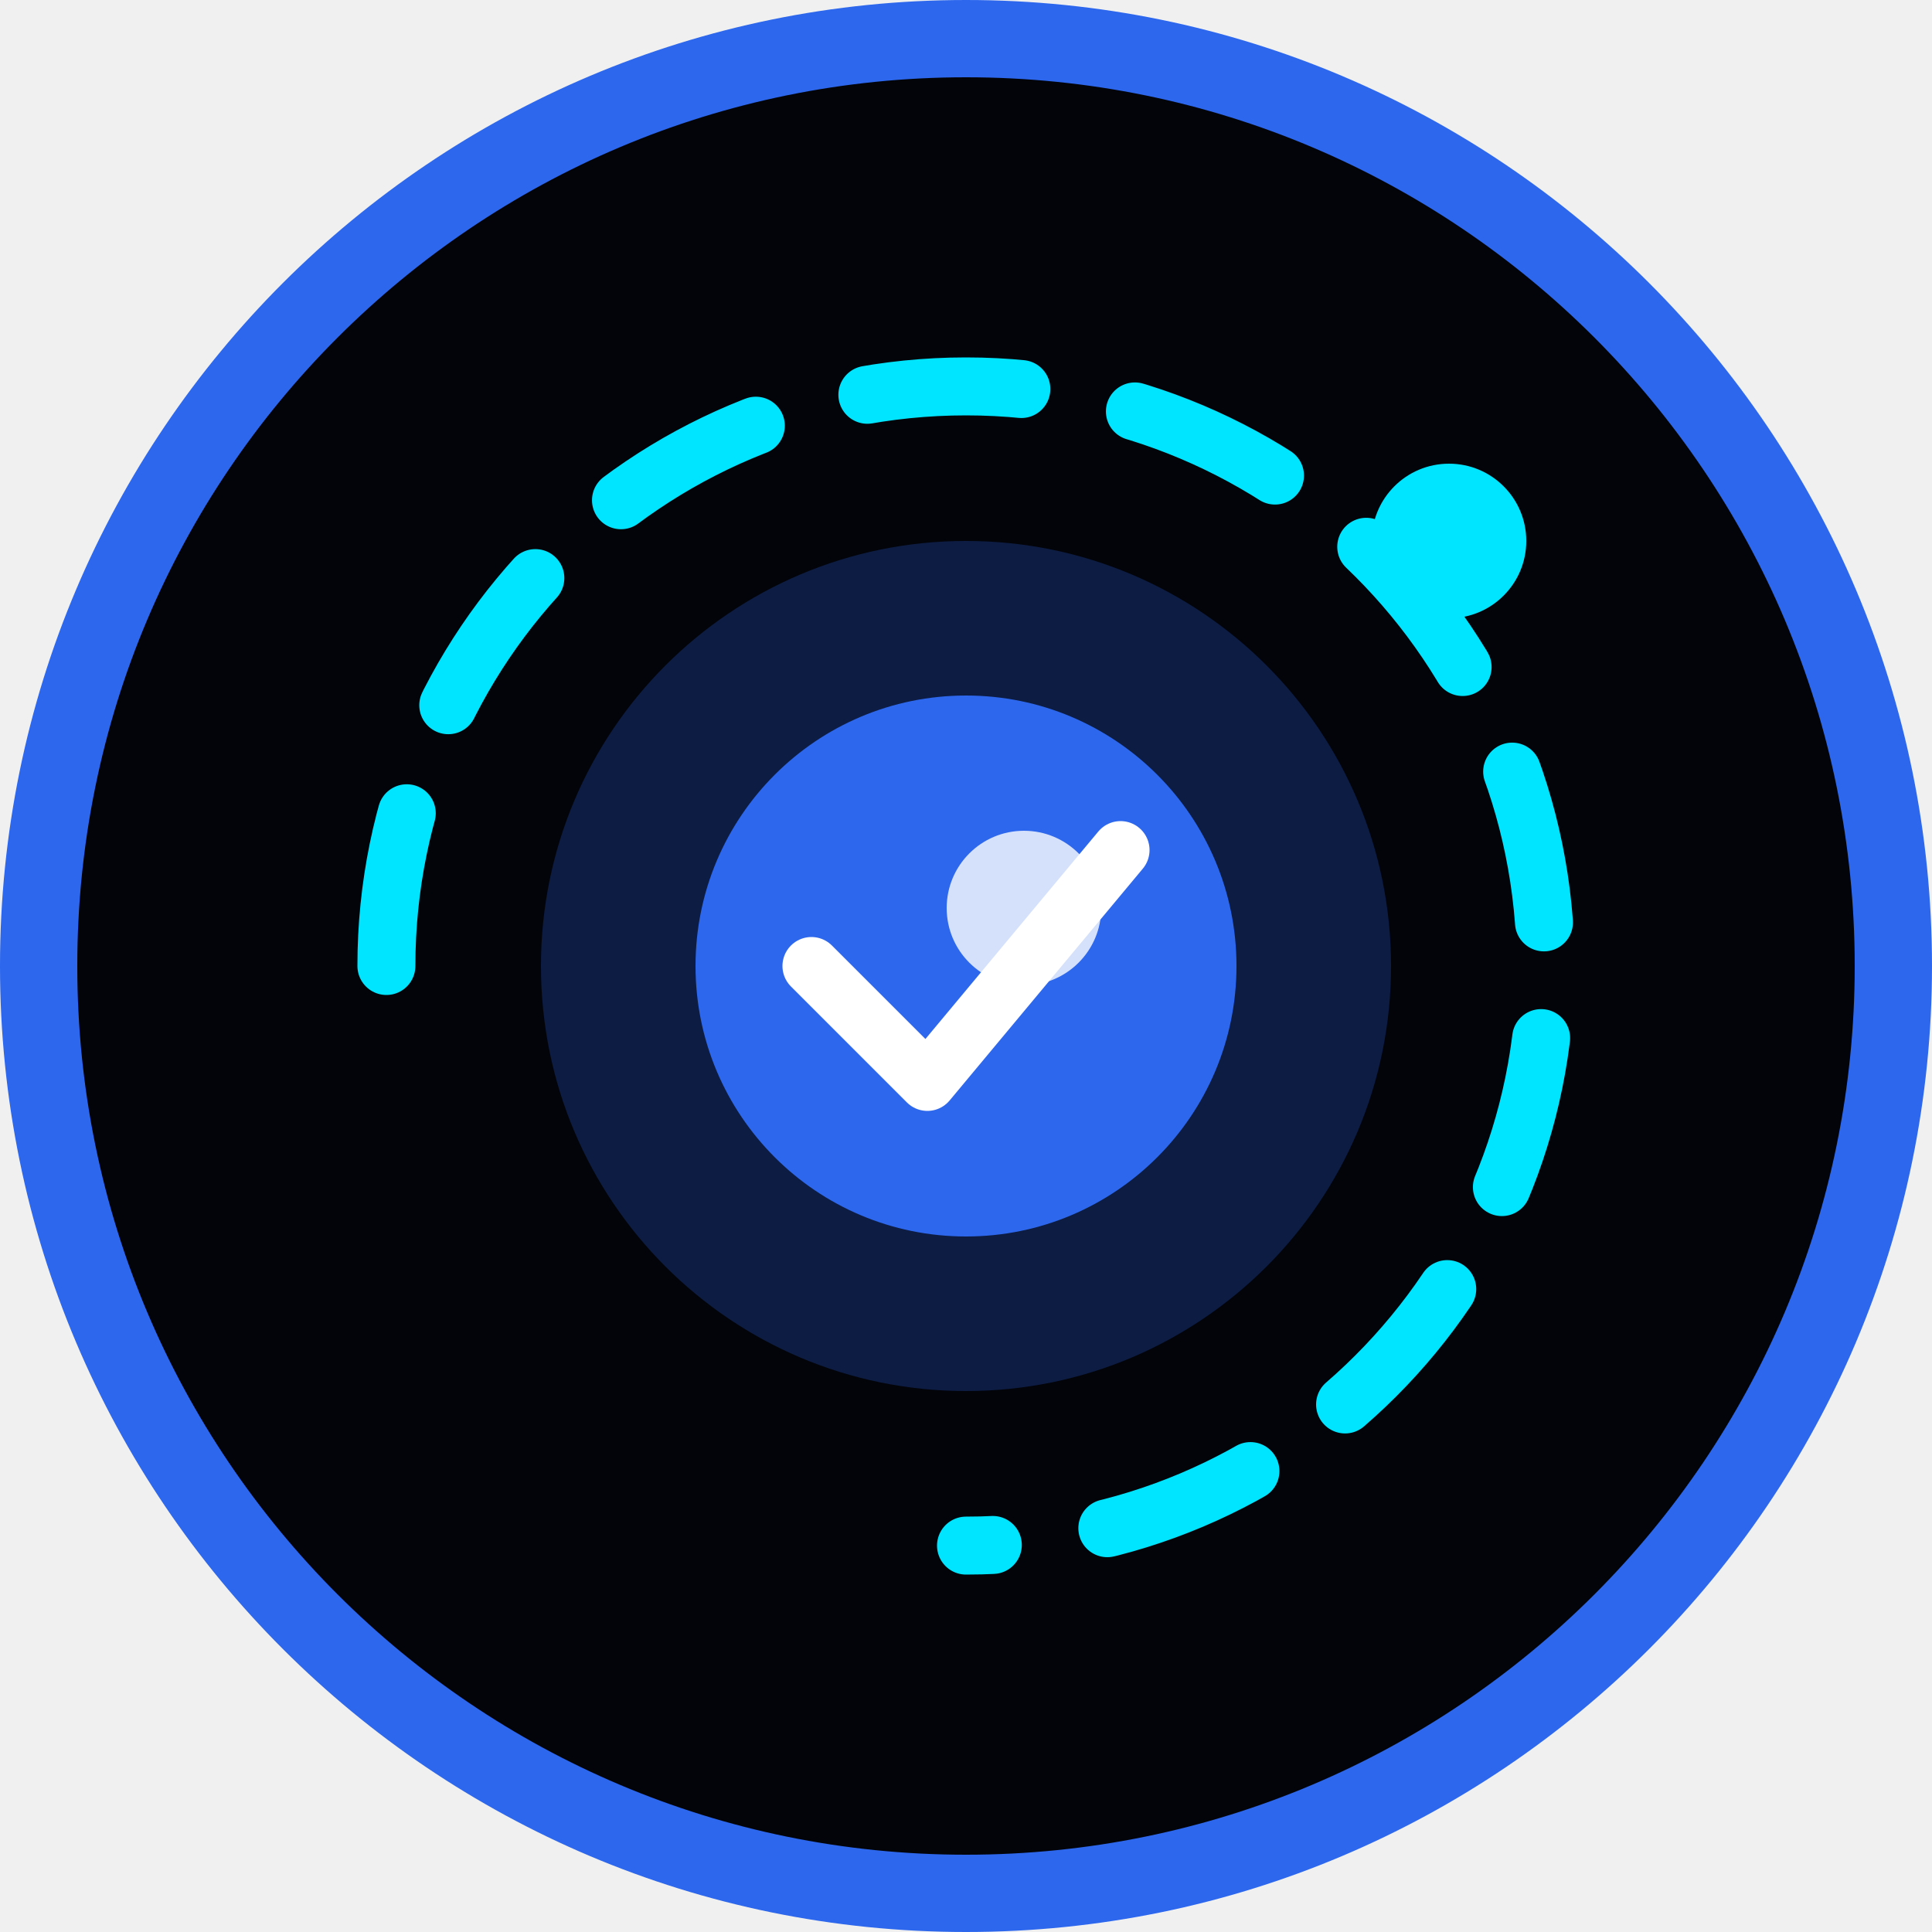
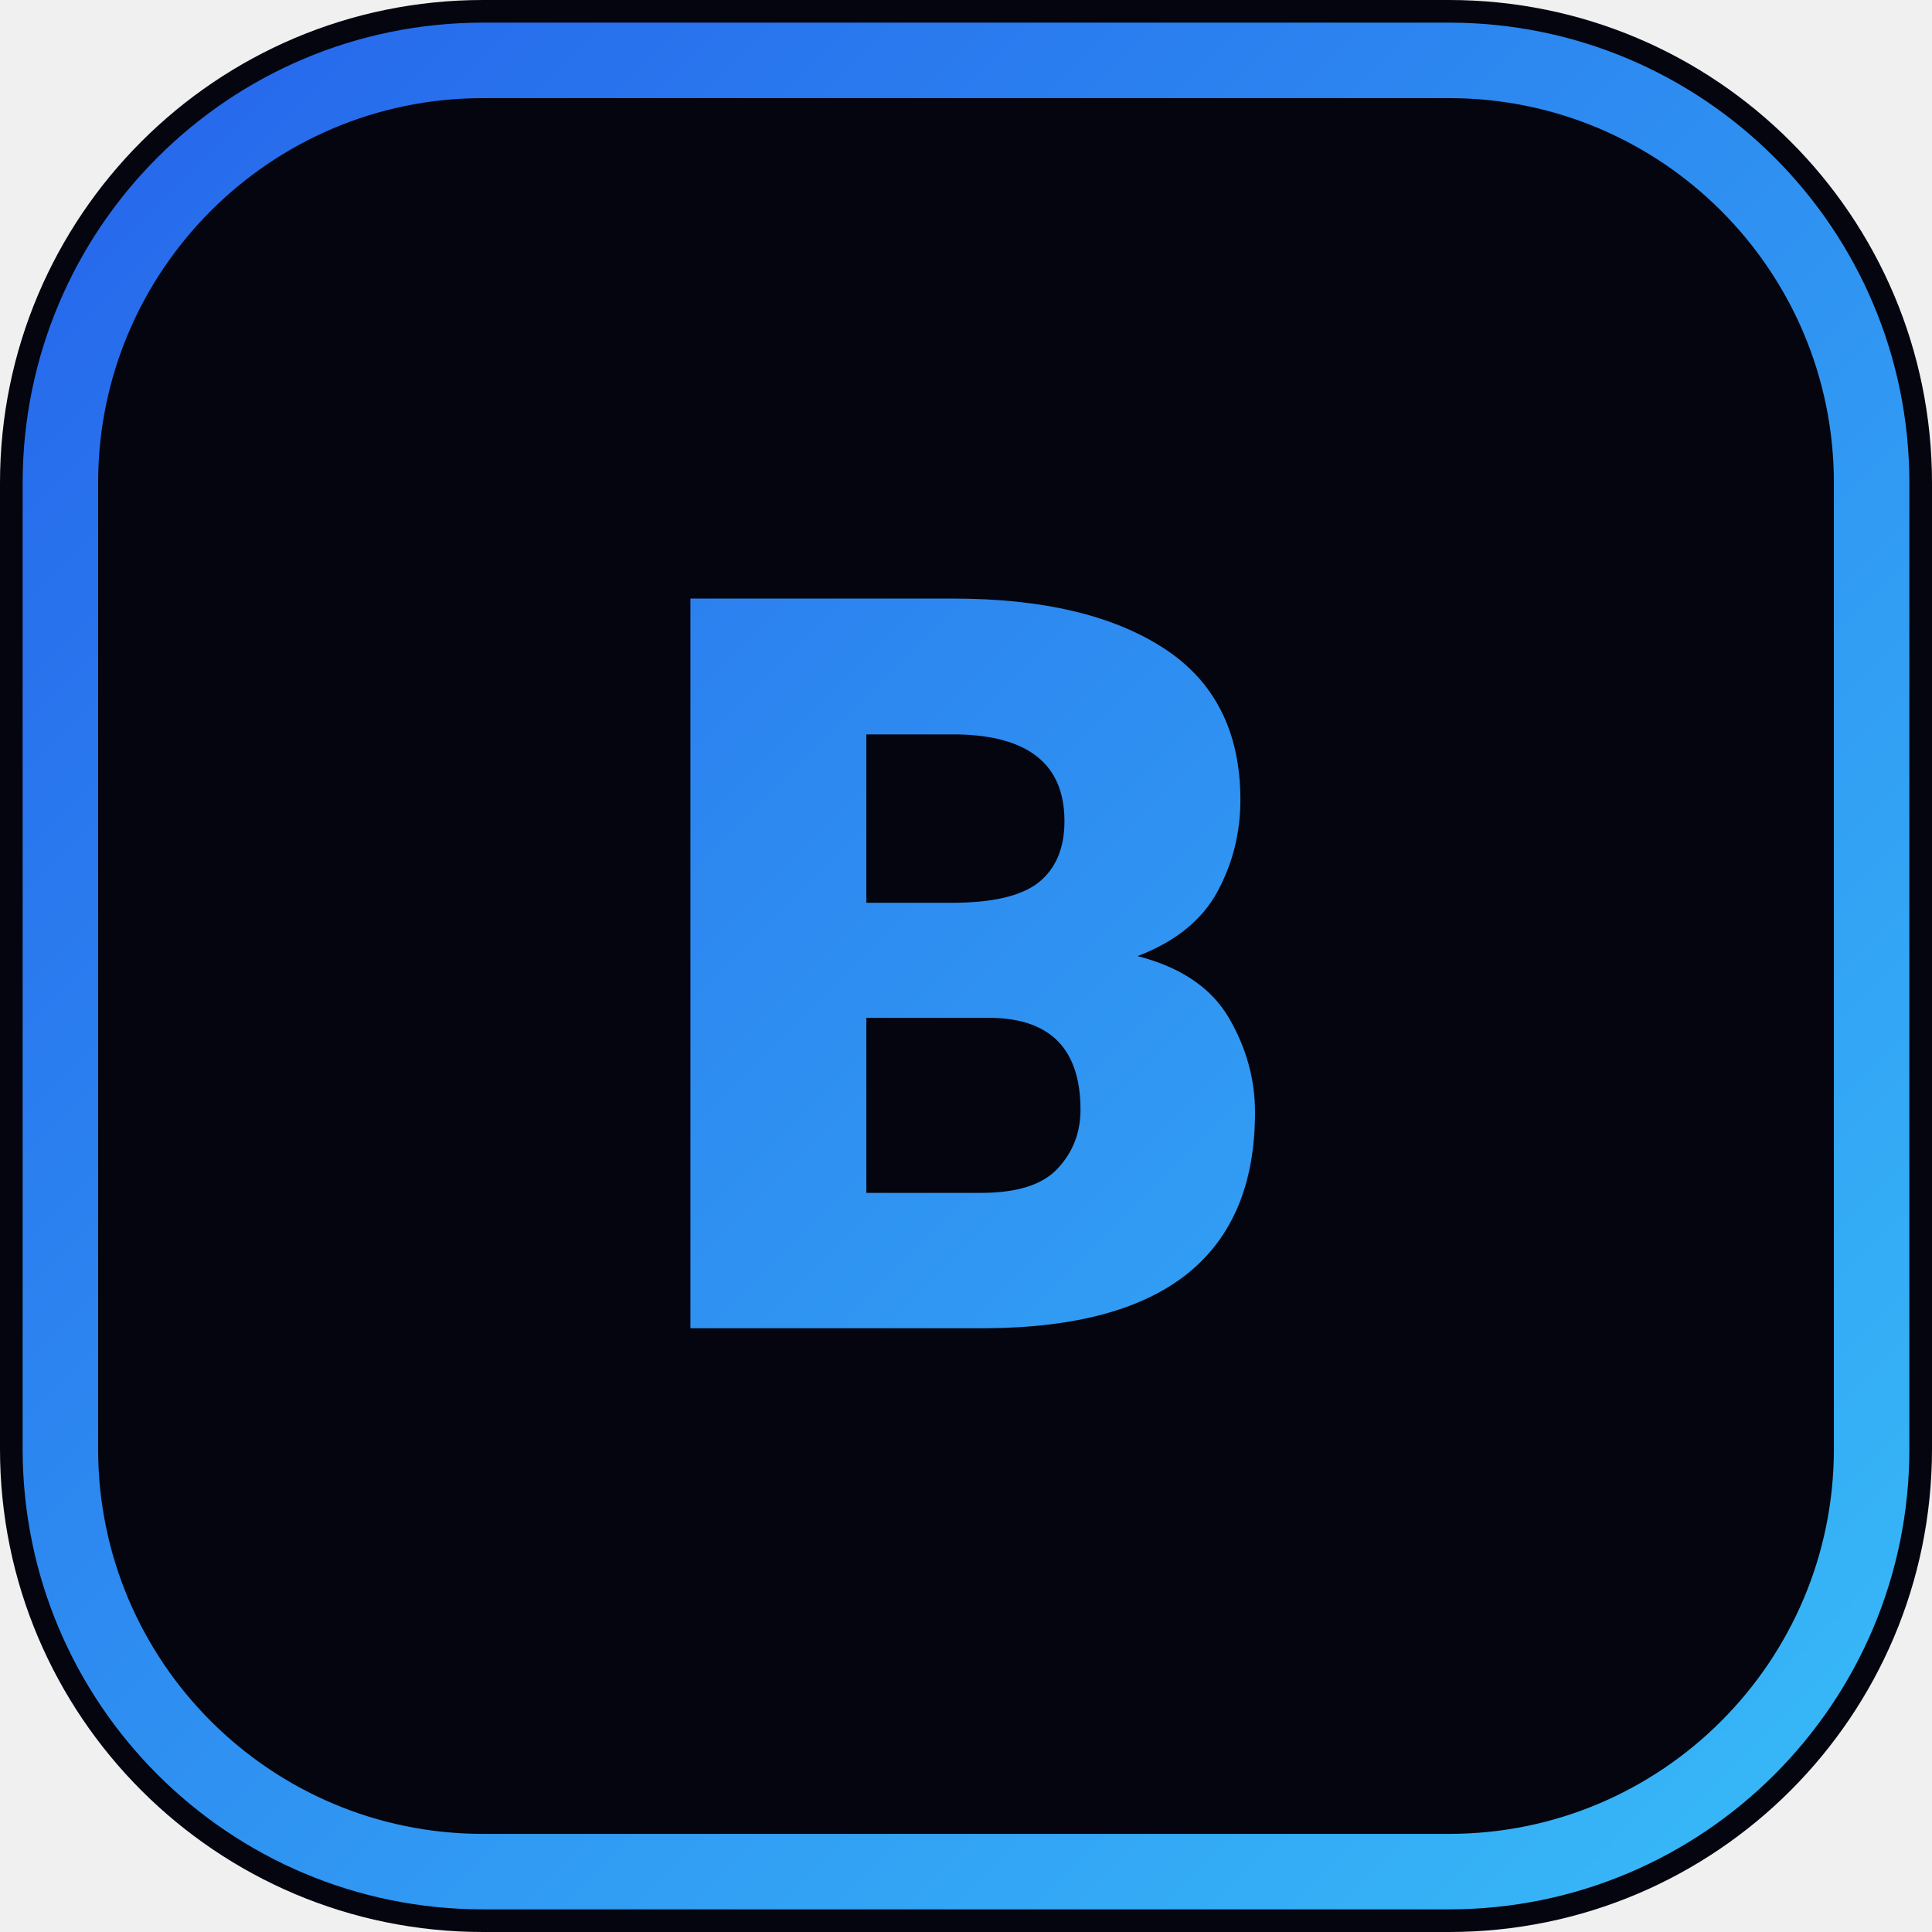
- <svg xmlns="http://www.w3.org/2000/svg" viewBox="0 0 100 100" fill="none">
-   <circle cx="50" cy="50" r="48" fill="#02040a" stroke="#2c67ed" stroke-width="4" />
-   <circle cx="50" cy="50" r="22" fill="#2c67ed" fill-opacity="0.25" />
-   <path d="M20 50C20 33.431 33.431 20 50 20C66.569 20 80 33.431 80 50C80 66.569 66.569 80 50 80" stroke="#00e5ff" stroke-width="3" stroke-linecap="round" stroke-dasharray="8 6" />
-   <circle cx="50" cy="50" r="14" fill="#2c67ed" />
-   <circle cx="53" cy="47" r="4" fill="#ffffff" fill-opacity="0.8" />
-   <circle cx="75" cy="28" r="4" fill="#00e5ff" />
-   <path d="M42 50L48 56L58 44" stroke="#ffffff" stroke-width="3" stroke-linecap="round" stroke-linejoin="round" />
+ <svg xmlns="http://www.w3.org/2000/svg" viewBox="0 0 64 64" fill="none">
+   <defs>
+     <linearGradient id="favGrad" x1="0" y1="0" x2="64" y2="64" gradientUnits="userSpaceOnUse">
+       <stop stop-color="#2563eb" />
+       <stop offset="1" stop-color="#38bdf8" />
+     </linearGradient>
+   </defs>
+   <rect width="64" height="64" rx="16" fill="#050510" />
+   <rect x="2" y="2" width="60" height="60" rx="14" stroke="url(#favGrad)" stroke-width="2.5" />
+   <text x="32" y="44" font-family="-apple-system, BlinkMacSystemFont, 'Segoe UI', Roboto, sans-serif" font-weight="900" font-size="34" fill="url(#favGrad)" text-anchor="middle">B</text>
</svg>
